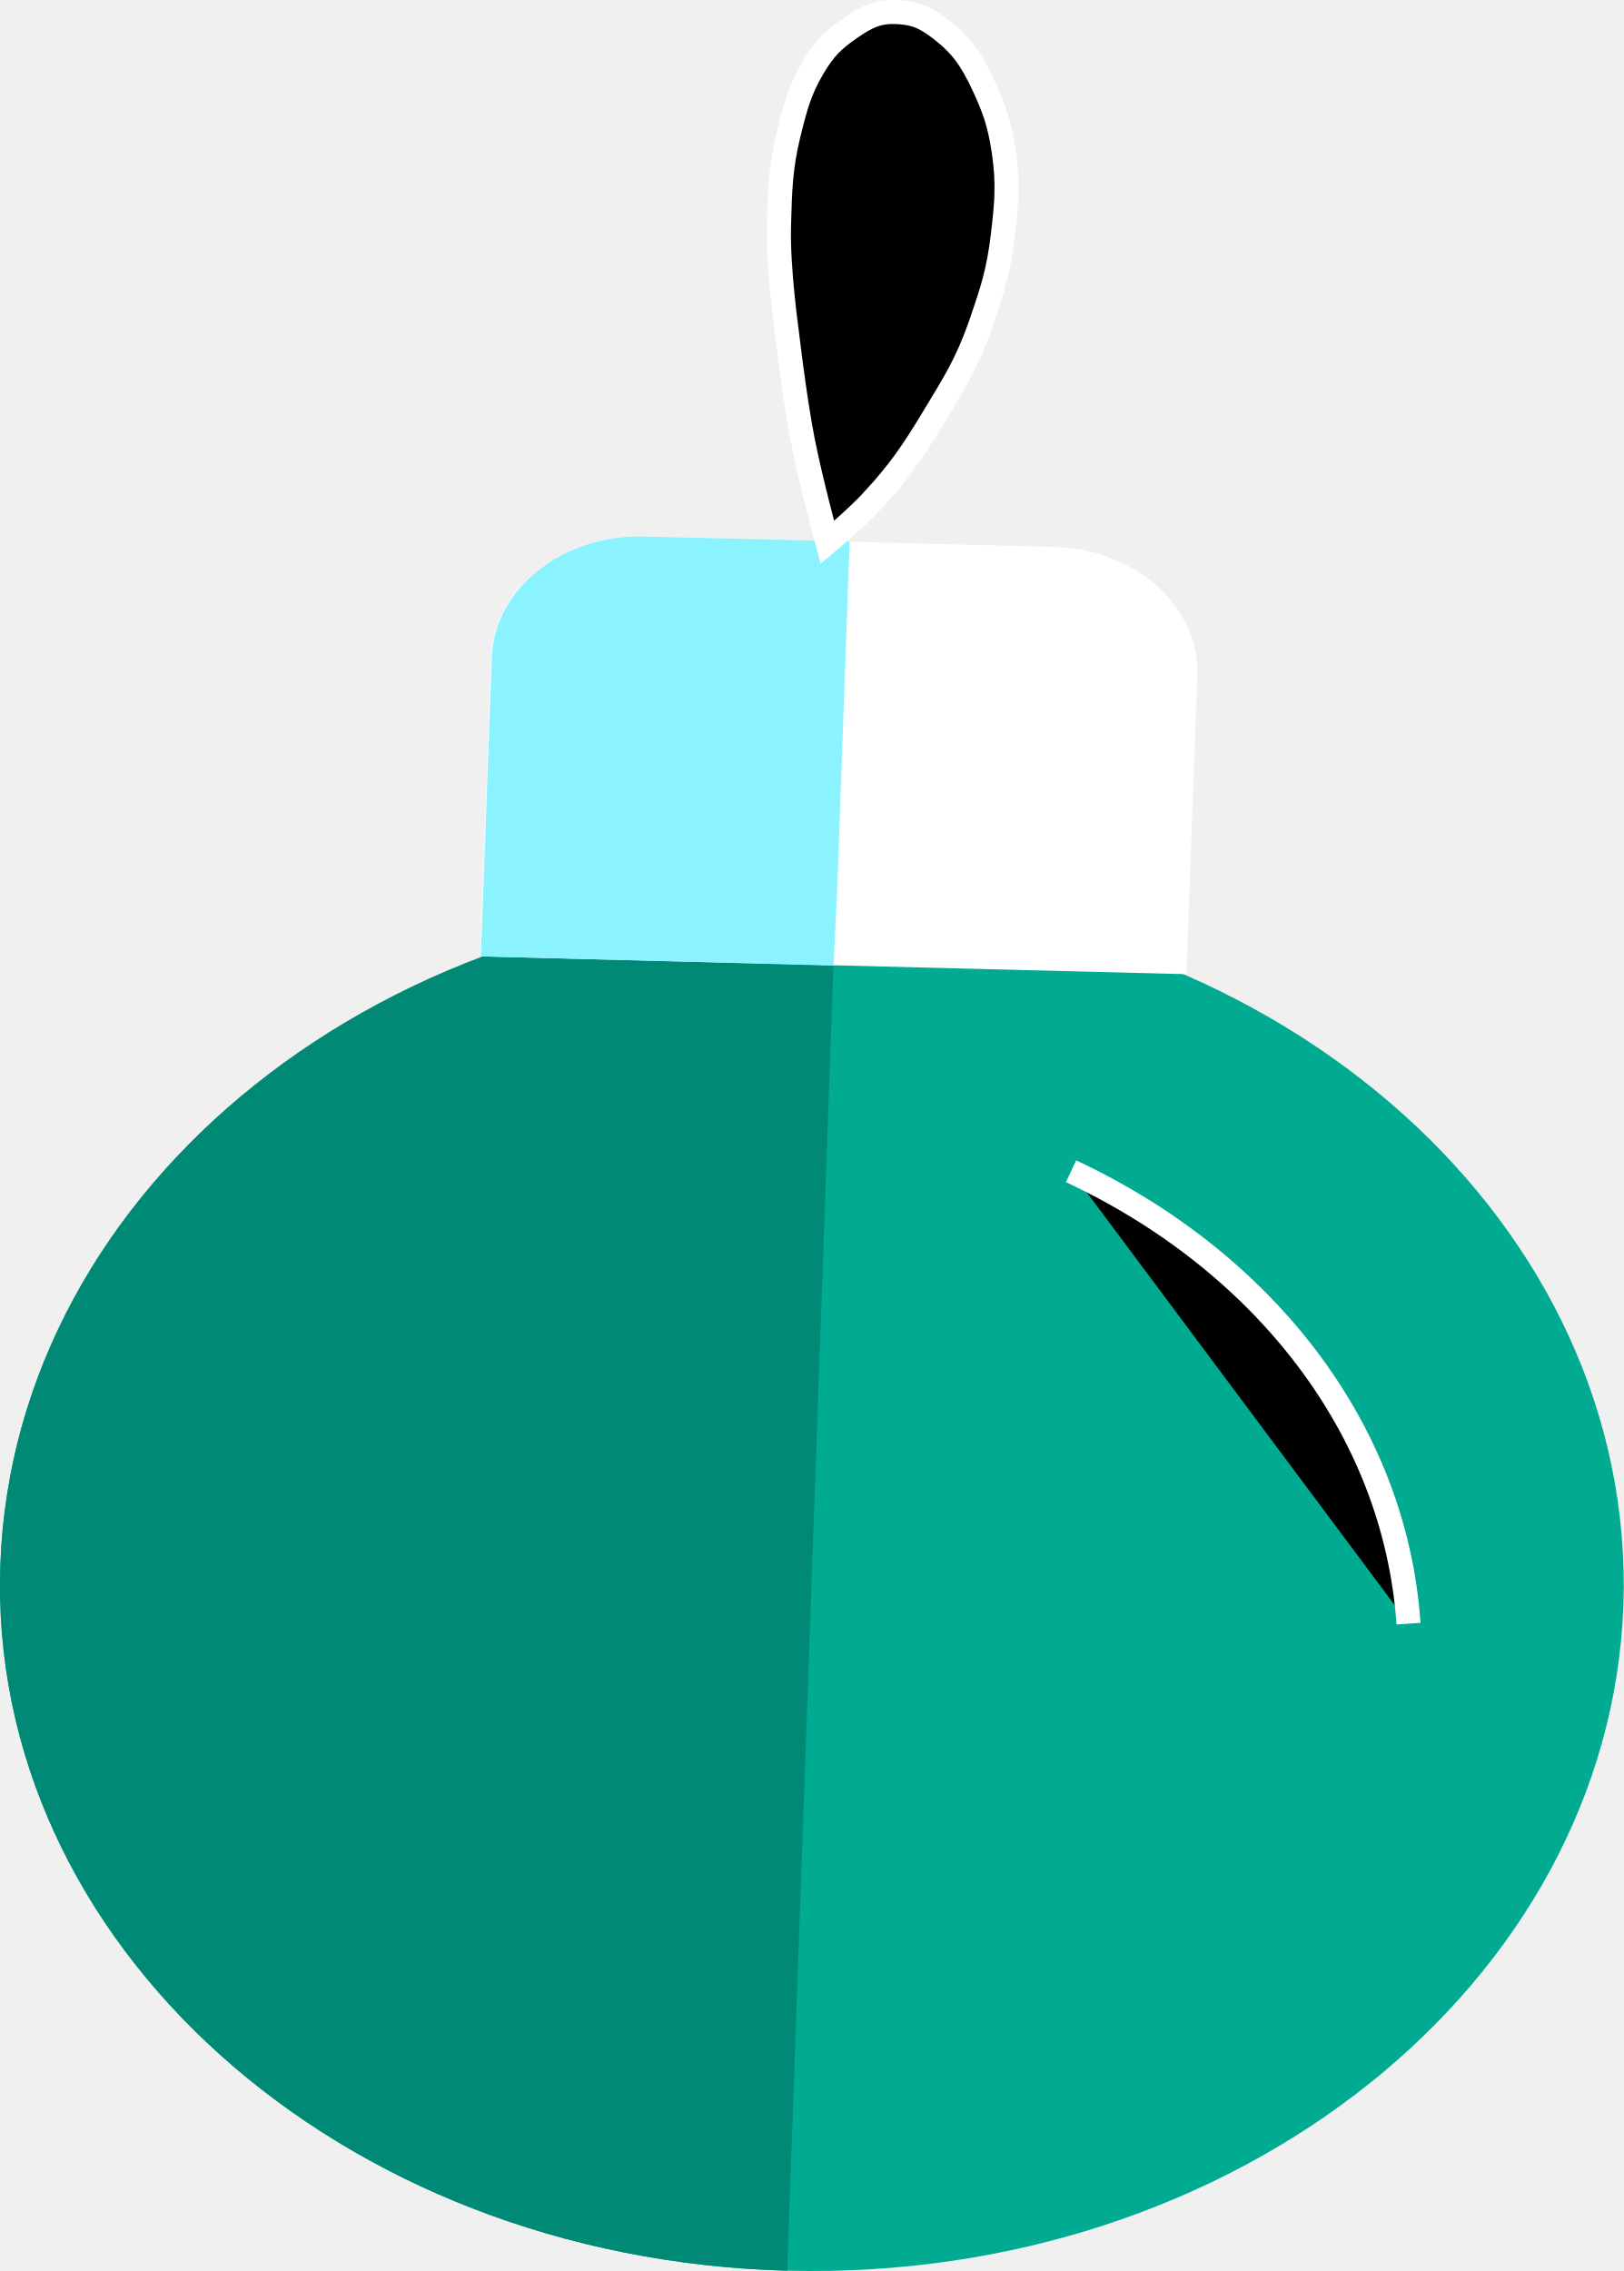
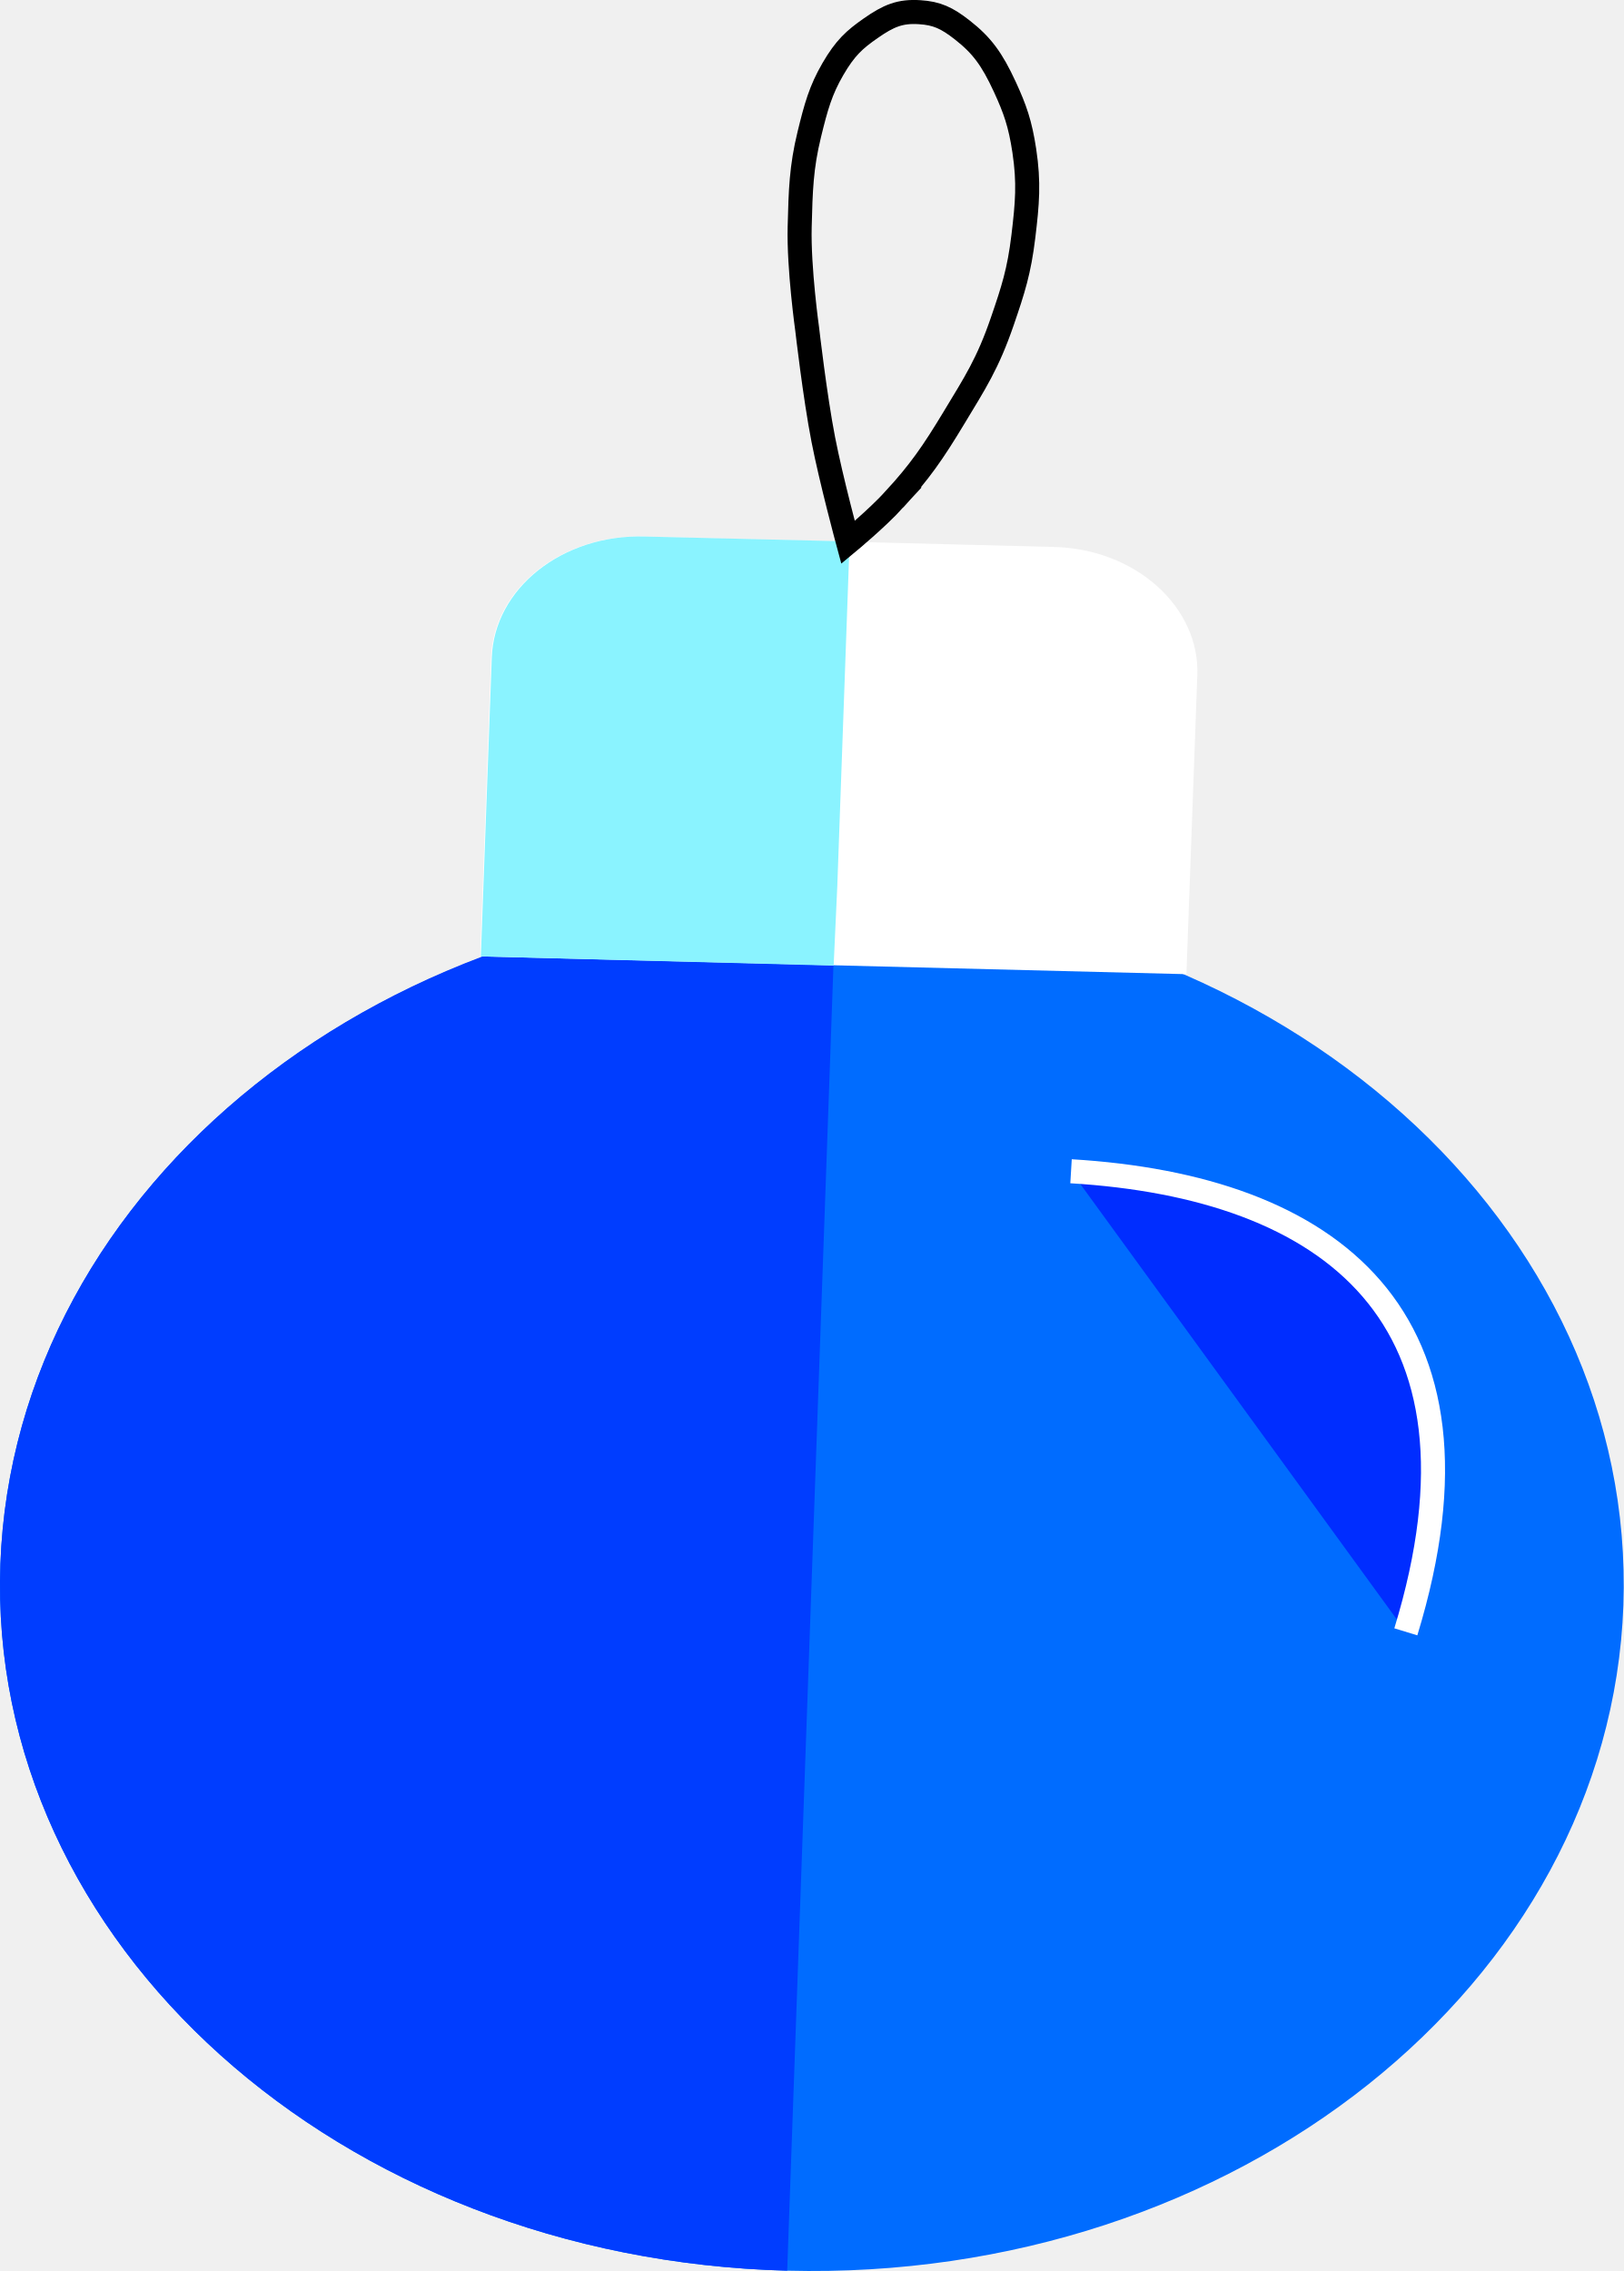
<svg xmlns="http://www.w3.org/2000/svg" width="41.54mm" height="58.09mm" viewBox="0 0 41.54 58.09" version="1.1" id="svg3461">
  <defs id="defs3458">
    <linearGradient id="paint106_linear_1_13339" x1="424.768" y1="328.44" x2="645.17" y2="421.866" gradientUnits="userSpaceOnUse" gradientTransform="matrix(0.2645833,0,0,0.2645833,-27.69333,39.94358)">
      <stop stop-color="#FFD061" id="stop3137" />
      <stop offset="1" stop-color="#CC5327" id="stop3139" />
    </linearGradient>
    <linearGradient id="paint107_linear_1_13339" x1="382.422" y1="294.457" x2="487.054" y2="328.491" gradientUnits="userSpaceOnUse" gradientTransform="matrix(0.2645833,0,0,0.2645833,-27.69333,39.94358)">
      <stop stop-color="#BF9A73" id="stop3142" />
      <stop offset="1" id="stop3144" />
    </linearGradient>
    <linearGradient id="paint108_linear_1_13339" x1="387.245" y1="292.218" x2="601.563" y2="407.815" gradientUnits="userSpaceOnUse" gradientTransform="matrix(0.2645833,0,0,0.2645833,-27.69333,39.94358)">
      <stop stop-color="#FFD061" id="stop3147" />
      <stop offset="1" stop-color="#CC5327" id="stop3149" />
    </linearGradient>
    <linearGradient id="paint109_linear_1_13339" x1="361.303" y1="303.748" x2="448.722" y2="386.399" gradientUnits="userSpaceOnUse" gradientTransform="matrix(0.2645833,0,0,0.2645833,-27.69333,39.94358)">
      <stop stop-color="#FFD061" id="stop3152" />
      <stop offset="1" stop-color="#CC5327" id="stop3154" />
    </linearGradient>
    <linearGradient id="paint110_linear_1_13339" x1="377.966" y1="286.477" x2="465.384" y2="369.128" gradientUnits="userSpaceOnUse" gradientTransform="matrix(0.2645833,0,0,0.2645833,-27.69333,39.94358)">
      <stop stop-color="#FFD061" id="stop3157" />
      <stop offset="1" stop-color="#CC5327" id="stop3159" />
    </linearGradient>
    <linearGradient id="paint111_linear_1_13339" x1="401.26" y1="261.486" x2="488.679" y2="344.137" gradientUnits="userSpaceOnUse" gradientTransform="matrix(0.2645833,0,0,0.2645833,-27.69333,39.94358)">
      <stop stop-color="#FFD061" id="stop3162" />
      <stop offset="1" stop-color="#CC5327" id="stop3164" />
    </linearGradient>
    <linearGradient id="paint112_linear_1_13339" x1="429.505" y1="231.612" x2="516.923" y2="314.263" gradientUnits="userSpaceOnUse" gradientTransform="matrix(0.2645833,0,0,0.2645833,-27.69333,39.94358)">
      <stop stop-color="#FFD061" id="stop3167" />
      <stop offset="1" stop-color="#CC5327" id="stop3169" />
    </linearGradient>
    <linearGradient id="paint113_linear_1_13339" x1="436.235" y1="246.565" x2="536.394" y2="408.097" gradientUnits="userSpaceOnUse" gradientTransform="matrix(0.2645833,0,0,0.2645833,-27.69333,39.94358)">
      <stop stop-color="#8F3333" id="stop3172" />
      <stop offset="1" stop-color="#4C0D43" id="stop3174" />
    </linearGradient>
    <linearGradient id="paint114_linear_1_13339" x1="439.856" y1="222.021" x2="491.125" y2="362.321" gradientUnits="userSpaceOnUse" gradientTransform="matrix(0.2645833,0,0,0.2645833,-27.69333,39.94358)">
      <stop stop-color="#6A1E3C" id="stop3177" />
      <stop offset="1" stop-color="#974E55" id="stop3179" />
    </linearGradient>
    <linearGradient id="paint115_linear_1_13339" x1="442.524" y1="221.046" x2="493.794" y2="361.347" gradientUnits="userSpaceOnUse" gradientTransform="matrix(0.2645833,0,0,0.2645833,-27.69333,39.94358)">
      <stop stop-color="#99553C" id="stop3182" />
      <stop offset="1" stop-color="#420B22" id="stop3184" />
    </linearGradient>
    <linearGradient id="paint116_linear_1_13339" x1="451.141" y1="273.895" x2="545.565" y2="438.278" gradientUnits="userSpaceOnUse" gradientTransform="matrix(0.2645833,0,0,0.2645833,-27.69333,39.94358)">
      <stop offset="0.006" stop-color="#6ECFCE" id="stop3187" />
      <stop offset="0.994" stop-color="#153C66" id="stop3189" />
    </linearGradient>
    <linearGradient id="paint117_linear_1_13339" x1="426.955" y1="287.787" x2="521.38" y2="452.172" gradientUnits="userSpaceOnUse" gradientTransform="matrix(0.2645833,0,0,0.2645833,-27.69333,39.94358)">
      <stop stop-color="#FFEAAD" id="stop3192" />
      <stop offset="0.534" stop-color="#FBB481" id="stop3194" />
      <stop offset="1" stop-color="#F78157" id="stop3196" />
    </linearGradient>
    <linearGradient id="paint118_linear_1_13339" x1="433.132" y1="284.239" x2="527.557" y2="448.624" gradientUnits="userSpaceOnUse" gradientTransform="matrix(0.2645833,0,0,0.2645833,-27.69333,39.94358)">
      <stop offset="0.006" stop-color="#FF6647" id="stop3199" />
      <stop offset="0.994" stop-color="#750A59" id="stop3201" />
    </linearGradient>
    <linearGradient id="paint119_linear_1_13339" x1="414.147" y1="295.144" x2="508.572" y2="459.53" gradientUnits="userSpaceOnUse" gradientTransform="matrix(0.2645833,0,0,0.2645833,-27.69333,39.94358)">
      <stop offset="0.006" stop-color="#6ECFCE" id="stop3204" />
      <stop offset="0.994" stop-color="#153C66" id="stop3206" />
    </linearGradient>
    <linearGradient id="paint120_linear_1_13339" x1="426.806" y1="287.873" x2="521.231" y2="452.258" gradientUnits="userSpaceOnUse" gradientTransform="matrix(0.2645833,0,0,0.2645833,-27.69333,39.94358)">
      <stop offset="0.006" stop-color="#FF6647" id="stop3209" />
      <stop offset="0.994" stop-color="#750A59" id="stop3211" />
    </linearGradient>
    <linearGradient id="paint121_linear_1_13339" x1="449.122" y1="275.056" x2="543.545" y2="439.439" gradientUnits="userSpaceOnUse" gradientTransform="matrix(0.2645833,0,0,0.2645833,-27.69333,39.94358)">
      <stop offset="0.006" stop-color="#6ECFCE" id="stop3214" />
      <stop offset="0.994" stop-color="#153C66" id="stop3216" />
    </linearGradient>
    <linearGradient id="paint122_linear_1_13339" x1="472.151" y1="261.826" x2="566.576" y2="426.21" gradientUnits="userSpaceOnUse" gradientTransform="matrix(0.2645833,0,0,0.2645833,-27.69333,39.94358)">
      <stop stop-color="#FFEAAD" id="stop3219" />
      <stop offset="0.534" stop-color="#FBB481" id="stop3221" />
      <stop offset="1" stop-color="#F78157" id="stop3223" />
    </linearGradient>
    <linearGradient id="paint123_linear_1_13339" x1="493.167" y1="249.756" x2="587.59" y2="414.137" gradientUnits="userSpaceOnUse" gradientTransform="matrix(0.2645833,0,0,0.2645833,-27.69333,39.94358)">
      <stop offset="0.006" stop-color="#FF6647" id="stop3226" />
      <stop offset="0.994" stop-color="#750A59" id="stop3228" />
    </linearGradient>
    <linearGradient id="paint124_linear_1_13339" x1="473.972" y1="260.781" x2="568.397" y2="425.165" gradientUnits="userSpaceOnUse" gradientTransform="matrix(0.2645833,0,0,0.2645833,-27.69333,39.94358)">
      <stop stop-color="#FFEAAD" id="stop3231" />
      <stop offset="0.534" stop-color="#FBB481" id="stop3233" />
      <stop offset="1" stop-color="#F78157" id="stop3235" />
    </linearGradient>
    <linearGradient id="paint125_linear_1_13339" x1="457.294" y1="270.361" x2="551.719" y2="434.745" gradientUnits="userSpaceOnUse" gradientTransform="matrix(0.2645833,0,0,0.2645833,-27.69333,39.94358)">
      <stop offset="0.006" stop-color="#6ECFCE" id="stop3238" />
      <stop offset="0.994" stop-color="#153C66" id="stop3240" />
    </linearGradient>
    <linearGradient id="paint126_linear_1_13339" x1="491.862" y1="250.505" x2="586.286" y2="414.888" gradientUnits="userSpaceOnUse" gradientTransform="matrix(0.2645833,0,0,0.2645833,-27.69333,39.94358)">
      <stop offset="0.006" stop-color="#6ECFCE" id="stop3243" />
      <stop offset="0.994" stop-color="#153C66" id="stop3245" />
    </linearGradient>
    <linearGradient id="paint127_linear_1_13339" x1="440.018" y1="280.284" x2="534.442" y2="444.668" gradientUnits="userSpaceOnUse" gradientTransform="matrix(0.2645833,0,0,0.2645833,-27.69333,39.94358)">
      <stop stop-color="#FFEAAD" id="stop3248" />
      <stop offset="0.534" stop-color="#FBB481" id="stop3250" />
      <stop offset="1" stop-color="#F78157" id="stop3252" />
    </linearGradient>
    <linearGradient id="paint99_linear_1_13339" x1="802.328" y1="258.462" x2="874.062" y2="478.734" gradientUnits="userSpaceOnUse" gradientTransform="matrix(0.2645833,0,0,0.2645833,-123.7742,30.56564)">
      <stop stop-color="#8F3333" id="stop3092" />
      <stop offset="1" stop-color="#4C0D43" id="stop3094" />
    </linearGradient>
    <linearGradient id="paint100_linear_1_13339" x1="724.835" y1="196.403" x2="887.814" y2="296.377" gradientUnits="userSpaceOnUse" gradientTransform="matrix(0.2645833,0,0,0.2645833,-123.7742,30.56564)">
      <stop stop-color="#99553C" id="stop3097" />
      <stop offset="1" id="stop3099" />
    </linearGradient>
    <linearGradient id="paint101_linear_1_13339" x1="795.757" y1="230.314" x2="902.926" y2="397.522" gradientUnits="userSpaceOnUse" gradientTransform="matrix(0.2645833,0,0,0.2645833,-123.7742,30.56564)">
      <stop stop-color="#FFEAAD" id="stop3102" />
      <stop offset="0.534" stop-color="#FBB481" id="stop3104" />
      <stop offset="1" stop-color="#F78157" id="stop3106" />
    </linearGradient>
    <linearGradient id="paint102_linear_1_13339" x1="794.674" y1="231.008" x2="901.842" y2="398.216" gradientUnits="userSpaceOnUse" gradientTransform="matrix(0.2645833,0,0,0.2645833,-123.7742,30.56564)">
      <stop stop-color="#FFEAAD" id="stop3109" />
      <stop offset="0.534" stop-color="#FBB481" id="stop3111" />
      <stop offset="1" stop-color="#F78157" id="stop3113" />
    </linearGradient>
    <linearGradient id="paint103_linear_1_13339" x1="819.3" y1="215.225" x2="926.468" y2="382.433" gradientUnits="userSpaceOnUse" gradientTransform="matrix(0.2645833,0,0,0.2645833,-123.7742,30.56564)">
      <stop stop-color="#FFEAAD" id="stop3116" />
      <stop offset="0.534" stop-color="#FBB481" id="stop3118" />
      <stop offset="1" stop-color="#F78157" id="stop3120" />
    </linearGradient>
    <linearGradient id="paint104_linear_1_13339" x1="766.993" y1="248.75" x2="874.162" y2="415.958" gradientUnits="userSpaceOnUse" gradientTransform="matrix(0.2645833,0,0,0.2645833,-123.7742,30.56564)">
      <stop stop-color="#FFEAAD" id="stop3123" />
      <stop offset="0.534" stop-color="#FBB481" id="stop3125" />
      <stop offset="1" stop-color="#F78157" id="stop3127" />
    </linearGradient>
    <linearGradient id="paint105_linear_1_13339" x1="764.304" y1="250.406" x2="871.538" y2="417.716" gradientUnits="userSpaceOnUse" gradientTransform="matrix(0.2645833,0,0,0.2645833,-123.7742,30.56564)">
      <stop stop-color="#FFEAAD" id="stop3130" />
      <stop offset="0.534" stop-color="#FBB481" id="stop3132" />
      <stop offset="1" stop-color="#F78157" id="stop3134" />
    </linearGradient>
    <linearGradient id="paint72_linear_1_13339" x1="274.136" y1="319.721" x2="108.197" y2="327.61" gradientUnits="userSpaceOnUse" gradientTransform="matrix(0.2645833,0,0,0.2645833,78.85833,26.76891)">
      <stop stop-color="#FFD061" id="stop2955" />
      <stop offset="1" stop-color="#CC5327" id="stop2957" />
    </linearGradient>
    <linearGradient id="paint73_linear_1_13339" x1="247.507" y1="338.947" x2="25.72" y2="316.684" gradientUnits="userSpaceOnUse" gradientTransform="matrix(0.2645833,0,0,0.2645833,78.85833,26.76891)">
      <stop stop-color="#FFD061" id="stop2960" />
      <stop offset="1" stop-color="#CC5327" id="stop2962" />
    </linearGradient>
    <linearGradient id="paint74_linear_1_13339" x1="254.761" y1="308.73" x2="101.922" y2="329.693" gradientUnits="userSpaceOnUse" gradientTransform="matrix(0.2645833,0,0,0.2645833,78.85833,26.76891)">
      <stop stop-color="#BF9A73" id="stop2965" />
      <stop offset="1" stop-color="#CF5224" id="stop2967" />
    </linearGradient>
    <linearGradient id="paint75_linear_1_13339" x1="238.887" y1="379.228" x2="93.489" y2="361.996" gradientUnits="userSpaceOnUse" gradientTransform="matrix(0.2645833,0,0,0.2645833,78.85833,26.76891)">
      <stop stop-color="#8F3333" id="stop2970" />
      <stop offset="1" stop-color="#5E183D" id="stop2972" />
      <stop offset="1" stop-color="#5E183D" id="stop2974" />
    </linearGradient>
    <linearGradient id="paint76_linear_1_13339" x1="272.569" y1="286.75" x2="106.63" y2="294.639" gradientUnits="userSpaceOnUse" gradientTransform="matrix(0.2645833,0,0,0.2645833,78.85833,26.76891)">
      <stop stop-color="#FFD061" id="stop2977" />
      <stop offset="1" stop-color="#CC5327" id="stop2979" />
    </linearGradient>
    <linearGradient id="paint77_linear_1_13339" x1="183.328" y1="295.846" x2="-99.529" y2="276.419" gradientUnits="userSpaceOnUse" gradientTransform="matrix(0.2645833,0,0,0.2645833,79.11437,26.00077)">
      <stop stop-color="#FFD061" id="stop2982" />
      <stop offset="1" stop-color="#CC5327" id="stop2984" />
    </linearGradient>
    <linearGradient id="paint78_linear_1_13339" x1="249.755" y1="275.993" x2="96.915" y2="296.956" gradientUnits="userSpaceOnUse" gradientTransform="matrix(0.2645833,0,0,0.2645833,78.85833,26.76891)">
      <stop stop-color="#BF9A73" id="stop2987" />
      <stop offset="1" stop-color="#CD532A" id="stop2989" />
    </linearGradient>
    <linearGradient id="paint79_linear_1_13339" x1="206.284" y1="354.307" x2="35.09" y2="272.408" gradientUnits="userSpaceOnUse" gradientTransform="matrix(0.2645833,0,0,0.2645833,78.85833,26.76891)">
      <stop stop-color="#FFD061" id="stop2992" />
      <stop offset="1" stop-color="#CC5327" id="stop2994" />
    </linearGradient>
    <linearGradient id="paint80_linear_1_13339" x1="222.719" y1="319.951" x2="51.526" y2="238.051" gradientUnits="userSpaceOnUse" gradientTransform="matrix(0.2645833,0,0,0.2645833,78.85833,26.76891)">
      <stop stop-color="#FFD061" id="stop2997" />
      <stop offset="1" stop-color="#CC5327" id="stop2999" />
    </linearGradient>
    <linearGradient id="paint81_linear_1_13339" x1="192.259" y1="383.622" x2="21.066" y2="301.722" gradientUnits="userSpaceOnUse" gradientTransform="matrix(0.2645833,0,0,0.2645833,78.85833,26.76891)">
      <stop stop-color="#FFD061" id="stop3002" />
      <stop offset="1" stop-color="#CC5327" id="stop3004" />
    </linearGradient>
    <linearGradient id="paint82_linear_1_13339" x1="233.973" y1="296.43" x2="62.779" y2="214.53" gradientUnits="userSpaceOnUse" gradientTransform="matrix(0.2645833,0,0,0.2645833,78.85833,26.76891)">
      <stop stop-color="#FFD061" id="stop3007" />
      <stop offset="1" stop-color="#CC5327" id="stop3009" />
    </linearGradient>
    <linearGradient id="paint83_linear_1_13339" x1="223.337" y1="318.66" x2="52.143" y2="236.76" gradientUnits="userSpaceOnUse" gradientTransform="matrix(0.2645833,0,0,0.2645833,78.85833,26.76891)">
      <stop stop-color="#FFD061" id="stop3012" />
      <stop offset="1" stop-color="#CC5327" id="stop3014" />
    </linearGradient>
    <linearGradient id="paint84_linear_1_13339" x1="209.642" y1="347.289" x2="38.448" y2="265.389" gradientUnits="userSpaceOnUse" gradientTransform="matrix(0.2645833,0,0,0.2645833,78.85833,26.76891)">
      <stop stop-color="#FFD061" id="stop3017" />
      <stop offset="1" stop-color="#CC5327" id="stop3019" />
    </linearGradient>
    <linearGradient id="paint85_linear_1_13339" x1="194.552" y1="378.829" x2="23.359" y2="296.929" gradientUnits="userSpaceOnUse" gradientTransform="matrix(0.2645833,0,0,0.2645833,78.85833,26.76891)">
      <stop stop-color="#FFD061" id="stop3022" />
      <stop offset="1" stop-color="#CC5327" id="stop3024" />
    </linearGradient>
    <linearGradient id="paint86_linear_1_13339" x1="199.144" y1="369.231" x2="27.95" y2="287.331" gradientUnits="userSpaceOnUse" gradientTransform="matrix(0.2645833,0,0,0.2645833,78.85833,26.76891)">
      <stop stop-color="#FFD061" id="stop3027" />
      <stop offset="1" stop-color="#CC5327" id="stop3029" />
    </linearGradient>
    <linearGradient id="paint87_linear_1_13339" x1="214.816" y1="336.471" x2="43.622" y2="254.571" gradientUnits="userSpaceOnUse" gradientTransform="matrix(0.2645833,0,0,0.2645833,78.85833,27.02496)">
      <stop stop-color="#FFD061" id="stop3032" />
      <stop offset="1" stop-color="#CC5327" id="stop3034" />
    </linearGradient>
    <linearGradient id="paint88_linear_1_13339" x1="204.249" y1="358.56" x2="33.055" y2="276.66" gradientUnits="userSpaceOnUse" gradientTransform="matrix(0.2645833,0,0,0.2645833,78.85833,26.76891)">
      <stop stop-color="#FFD061" id="stop3037" />
      <stop offset="1" stop-color="#CC5327" id="stop3039" />
    </linearGradient>
    <linearGradient id="paint89_linear_1_13339" x1="204.087" y1="358.899" x2="32.892" y2="276.999" gradientUnits="userSpaceOnUse" gradientTransform="matrix(0.2645833,0,0,0.2645833,78.85833,26.76891)">
      <stop stop-color="#FFD061" id="stop3042" />
      <stop offset="1" stop-color="#CC5327" id="stop3044" />
    </linearGradient>
    <linearGradient id="paint90_linear_1_13339" x1="220.301" y1="325.007" x2="49.107" y2="243.107" gradientUnits="userSpaceOnUse" gradientTransform="matrix(0.2645833,0,0,0.2645833,78.85833,26.76891)">
      <stop stop-color="#FFD061" id="stop3047" />
      <stop offset="1" stop-color="#CC5327" id="stop3049" />
    </linearGradient>
    <linearGradient id="paint91_linear_1_13339" x1="232.986" y1="298.492" x2="61.793" y2="216.592" gradientUnits="userSpaceOnUse" gradientTransform="matrix(0.2645833,0,0,0.2645833,78.85833,26.76891)">
      <stop stop-color="#FFD061" id="stop3052" />
      <stop offset="1" stop-color="#CC5327" id="stop3054" />
    </linearGradient>
    <linearGradient id="paint92_linear_1_13339" x1="218.438" y1="328.906" x2="47.242" y2="247.005" gradientUnits="userSpaceOnUse" gradientTransform="matrix(0.2645833,0,0,0.2645833,78.85833,26.76891)">
      <stop stop-color="#FFD061" id="stop3057" />
      <stop offset="1" stop-color="#CC5327" id="stop3059" />
    </linearGradient>
    <linearGradient id="paint93_linear_1_13339" x1="230.283" y1="304.142" x2="59.089" y2="222.243" gradientUnits="userSpaceOnUse" gradientTransform="matrix(0.2645833,0,0,0.2645833,78.85833,26.76891)">
      <stop stop-color="#FFD061" id="stop3062" />
      <stop offset="1" stop-color="#CC5327" id="stop3064" />
    </linearGradient>
    <linearGradient id="paint94_linear_1_13339" x1="226.466" y1="312.122" x2="55.271" y2="230.221" gradientUnits="userSpaceOnUse" gradientTransform="matrix(0.2645833,0,0,0.2645833,78.85833,26.76891)">
      <stop stop-color="#FFD061" id="stop3067" />
      <stop offset="1" stop-color="#CC5327" id="stop3069" />
    </linearGradient>
    <linearGradient id="paint95_linear_1_13339" x1="167.547" y1="234.036" x2="167.03" y2="233.789" gradientUnits="userSpaceOnUse" gradientTransform="matrix(0.2645833,0,0,0.2645833,78.85833,26.76891)">
      <stop stop-color="#FFD061" id="stop3072" />
      <stop offset="1" stop-color="#CC5327" id="stop3074" />
    </linearGradient>
    <linearGradient id="paint96_linear_1_13339" x1="259.235" y1="414.377" x2="156.319" y2="305.901" gradientUnits="userSpaceOnUse" gradientTransform="matrix(0.2645833,0,0,0.2645833,78.85833,26.76891)">
      <stop stop-color="#BF9A73" id="stop3077" />
      <stop offset="1" stop-color="#9C5457" id="stop3079" />
    </linearGradient>
    <linearGradient id="paint97_linear_1_13339" x1="224.769" y1="447.076" x2="121.854" y2="338.601" gradientUnits="userSpaceOnUse" gradientTransform="matrix(0.2645833,0,0,0.2645833,78.85833,26.76891)">
      <stop stop-color="#BF9A73" id="stop3082" />
      <stop offset="1" stop-color="#72203D" id="stop3084" />
    </linearGradient>
    <linearGradient id="paint98_linear_1_13339" x1="190.016" y1="480.048" x2="87.101" y2="371.573" gradientUnits="userSpaceOnUse" gradientTransform="matrix(0.2645833,0,0,0.2645833,78.85833,26.76891)">
      <stop stop-color="#BF9A73" id="stop3087" />
      <stop offset="1" stop-color="#712A47" id="stop3089" />
    </linearGradient>
    <linearGradient id="paint67_linear_1_13339" x1="296.506" y1="148.818" x2="395.017" y2="272.006" gradientUnits="userSpaceOnUse" gradientTransform="matrix(0.2645833,0,0,0.2645833,3.508934,71.65023)">
      <stop stop-color="#611111" id="stop2930" />
      <stop offset="1" stop-color="#310736" id="stop2932" />
    </linearGradient>
    <linearGradient id="paint68_linear_1_13339" x1="333.091" y1="119.561" x2="431.602" y2="242.749" gradientUnits="userSpaceOnUse" gradientTransform="matrix(0.2645833,0,0,0.2645833,3.508934,71.65023)">
      <stop stop-color="#611111" id="stop2935" />
      <stop offset="1" stop-color="#310736" id="stop2937" />
    </linearGradient>
    <linearGradient id="paint69_linear_1_13339" x1="339.63" y1="114.332" x2="438.142" y2="237.52" gradientUnits="userSpaceOnUse" gradientTransform="matrix(0.2645833,0,0,0.2645833,3.508934,71.65023)">
      <stop stop-color="#611111" id="stop2940" />
      <stop offset="1" stop-color="#310736" id="stop2942" />
    </linearGradient>
    <linearGradient id="paint70_linear_1_13339" x1="287.843" y1="155.746" x2="386.354" y2="278.933" gradientUnits="userSpaceOnUse" gradientTransform="matrix(0.2645833,0,0,0.2645833,3.508934,71.65023)">
      <stop stop-color="#611111" id="stop2945" />
      <stop offset="1" stop-color="#310736" id="stop2947" />
    </linearGradient>
    <linearGradient id="paint71_linear_1_13339" x1="313.256" y1="147.272" x2="444.174" y2="305.446" gradientUnits="userSpaceOnUse" gradientTransform="matrix(0.2645833,0,0,0.2645833,3.508934,71.65023)">
      <stop stop-color="#FFD061" id="stop2950" />
      <stop offset="1" stop-color="#CC5327" id="stop2952" />
    </linearGradient>
    <linearGradient id="paint66_linear_1_13339" x1="314.037" y1="153.776" x2="503.145" y2="366.049" gradientUnits="userSpaceOnUse" gradientTransform="matrix(0.2645833,0,0,0.2645833,3.508934,71.65023)">
      <stop stop-color="#FFD061" id="stop2925" />
      <stop offset="1" stop-color="#CC5327" id="stop2927" />
    </linearGradient>
    <linearGradient id="paint44_linear_1_13339" x1="539.768" y1="185.44" x2="760.17" y2="278.866" gradientUnits="userSpaceOnUse" gradientTransform="matrix(0.2645833,0,0,0.2645833,-44.99139,79.55319)">
      <stop stop-color="#FFD061" id="stop2807" />
      <stop offset="1" stop-color="#CC5327" id="stop2809" />
    </linearGradient>
    <linearGradient id="paint45_linear_1_13339" x1="497.422" y1="151.457" x2="602.054" y2="185.491" gradientUnits="userSpaceOnUse" gradientTransform="matrix(0.2645833,0,0,0.2645833,-44.99139,79.55319)">
      <stop stop-color="#BF9A73" id="stop2812" />
      <stop offset="1" id="stop2814" />
    </linearGradient>
    <linearGradient id="paint46_linear_1_13339" x1="502.245" y1="149.218" x2="716.563" y2="264.815" gradientUnits="userSpaceOnUse" gradientTransform="matrix(0.2645833,0,0,0.2645833,-44.99139,79.55319)">
      <stop stop-color="#FFD061" id="stop2817" />
      <stop offset="1" stop-color="#CC5327" id="stop2819" />
    </linearGradient>
    <linearGradient id="paint47_linear_1_13339" x1="476.303" y1="160.748" x2="563.722" y2="243.4" gradientUnits="userSpaceOnUse" gradientTransform="matrix(0.2645833,0,0,0.2645833,-44.99139,79.55319)">
      <stop stop-color="#FFD061" id="stop2822" />
      <stop offset="1" stop-color="#CC5327" id="stop2824" />
    </linearGradient>
    <linearGradient id="paint48_linear_1_13339" x1="492.966" y1="143.477" x2="580.384" y2="226.128" gradientUnits="userSpaceOnUse" gradientTransform="matrix(0.2645833,0,0,0.2645833,-44.99139,79.55319)">
      <stop stop-color="#FFD061" id="stop2827" />
      <stop offset="1" stop-color="#CC5327" id="stop2829" />
    </linearGradient>
    <linearGradient id="paint49_linear_1_13339" x1="516.26" y1="118.486" x2="603.679" y2="201.137" gradientUnits="userSpaceOnUse" gradientTransform="matrix(0.2645833,0,0,0.2645833,-44.99139,79.55319)">
      <stop stop-color="#FFD061" id="stop2832" />
      <stop offset="1" stop-color="#CC5327" id="stop2834" />
    </linearGradient>
    <linearGradient id="paint50_linear_1_13339" x1="544.505" y1="88.612" x2="631.923" y2="171.263" gradientUnits="userSpaceOnUse" gradientTransform="matrix(0.2645833,0,0,0.2645833,-44.99139,79.55319)">
      <stop stop-color="#FFD061" id="stop2837" />
      <stop offset="1" stop-color="#CC5327" id="stop2839" />
    </linearGradient>
    <linearGradient id="paint51_linear_1_13339" x1="551.235" y1="103.565" x2="651.394" y2="265.097" gradientUnits="userSpaceOnUse" gradientTransform="matrix(0.2645833,0,0,0.2645833,-44.99139,79.55319)">
      <stop stop-color="#8F3333" id="stop2842" />
      <stop offset="1" stop-color="#4C0D43" id="stop2844" />
    </linearGradient>
    <linearGradient id="paint52_linear_1_13339" x1="554.856" y1="79.021" x2="606.125" y2="219.321" gradientUnits="userSpaceOnUse" gradientTransform="matrix(0.2645833,0,0,0.2645833,-44.99139,79.55319)">
      <stop stop-color="#6A1E3C" id="stop2847" />
      <stop offset="1" stop-color="#974E55" id="stop2849" />
    </linearGradient>
    <linearGradient id="paint53_linear_1_13339" x1="557.524" y1="78.046" x2="608.794" y2="218.347" gradientUnits="userSpaceOnUse" gradientTransform="matrix(0.2645833,0,0,0.2645833,-44.99139,79.55319)">
      <stop stop-color="#99553C" id="stop2852" />
      <stop offset="1" stop-color="#420B22" id="stop2854" />
    </linearGradient>
    <linearGradient id="paint54_linear_1_13339" x1="566.141" y1="130.895" x2="660.565" y2="295.278" gradientUnits="userSpaceOnUse" gradientTransform="matrix(0.2645833,0,0,0.2645833,-44.99139,79.55319)">
      <stop offset="0.006" stop-color="#6ECFCE" id="stop2857" />
      <stop offset="0.994" stop-color="#153C66" id="stop2859" />
    </linearGradient>
    <linearGradient id="paint55_linear_1_13339" x1="541.955" y1="144.787" x2="636.38" y2="309.172" gradientUnits="userSpaceOnUse" gradientTransform="matrix(0.2645833,0,0,0.2645833,-44.99139,79.55319)">
      <stop stop-color="#FFEAAD" id="stop2862" />
      <stop offset="0.534" stop-color="#FBB481" id="stop2864" />
      <stop offset="1" stop-color="#F78157" id="stop2866" />
    </linearGradient>
    <linearGradient id="paint56_linear_1_13339" x1="548.132" y1="141.239" x2="642.557" y2="305.624" gradientUnits="userSpaceOnUse" gradientTransform="matrix(0.2645833,0,0,0.2645833,-44.99139,79.55319)">
      <stop offset="0.006" stop-color="#FF6647" id="stop2869" />
      <stop offset="0.994" stop-color="#750A59" id="stop2871" />
    </linearGradient>
    <linearGradient id="paint57_linear_1_13339" x1="529.147" y1="152.144" x2="623.572" y2="316.53" gradientUnits="userSpaceOnUse" gradientTransform="matrix(0.2645833,0,0,0.2645833,-44.99139,79.55319)">
      <stop offset="0.006" stop-color="#6ECFCE" id="stop2874" />
      <stop offset="0.994" stop-color="#153C66" id="stop2876" />
    </linearGradient>
    <linearGradient id="paint58_linear_1_13339" x1="541.806" y1="144.873" x2="636.231" y2="309.258" gradientUnits="userSpaceOnUse" gradientTransform="matrix(0.2645833,0,0,0.2645833,-44.99139,79.55319)">
      <stop offset="0.006" stop-color="#FF6647" id="stop2879" />
      <stop offset="0.994" stop-color="#750A59" id="stop2881" />
    </linearGradient>
    <linearGradient id="paint59_linear_1_13339" x1="564.122" y1="132.056" x2="658.545" y2="296.439" gradientUnits="userSpaceOnUse" gradientTransform="matrix(0.2645833,0,0,0.2645833,-44.99139,79.55319)">
      <stop offset="0.006" stop-color="#6ECFCE" id="stop2884" />
      <stop offset="0.994" stop-color="#153C66" id="stop2886" />
    </linearGradient>
    <linearGradient id="paint60_linear_1_13339" x1="587.151" y1="118.826" x2="681.576" y2="283.21" gradientUnits="userSpaceOnUse" gradientTransform="matrix(0.2645833,0,0,0.2645833,-44.99139,79.55319)">
      <stop stop-color="#FFEAAD" id="stop2889" />
      <stop offset="0.534" stop-color="#FBB481" id="stop2891" />
      <stop offset="1" stop-color="#F78157" id="stop2893" />
    </linearGradient>
    <linearGradient id="paint61_linear_1_13339" x1="608.167" y1="106.756" x2="702.59" y2="271.137" gradientUnits="userSpaceOnUse" gradientTransform="matrix(0.2645833,0,0,0.2645833,-44.99139,79.55319)">
      <stop offset="0.006" stop-color="#FF6647" id="stop2896" />
      <stop offset="0.994" stop-color="#750A59" id="stop2898" />
    </linearGradient>
    <linearGradient id="paint62_linear_1_13339" x1="588.972" y1="117.781" x2="683.397" y2="282.165" gradientUnits="userSpaceOnUse" gradientTransform="matrix(0.2645833,0,0,0.2645833,-44.99139,79.55319)">
      <stop stop-color="#FFEAAD" id="stop2901" />
      <stop offset="0.534" stop-color="#FBB481" id="stop2903" />
      <stop offset="1" stop-color="#F78157" id="stop2905" />
    </linearGradient>
    <linearGradient id="paint63_linear_1_13339" x1="572.294" y1="127.361" x2="666.719" y2="291.745" gradientUnits="userSpaceOnUse" gradientTransform="matrix(0.2645833,0,0,0.2645833,-44.99139,79.55319)">
      <stop offset="0.006" stop-color="#6ECFCE" id="stop2908" />
      <stop offset="0.994" stop-color="#153C66" id="stop2910" />
    </linearGradient>
    <linearGradient id="paint64_linear_1_13339" x1="606.862" y1="107.505" x2="701.286" y2="271.888" gradientUnits="userSpaceOnUse" gradientTransform="matrix(0.2645833,0,0,0.2645833,-44.99139,79.55319)">
      <stop offset="0.006" stop-color="#6ECFCE" id="stop2913" />
      <stop offset="0.994" stop-color="#153C66" id="stop2915" />
    </linearGradient>
    <linearGradient id="paint65_linear_1_13339" x1="555.018" y1="137.284" x2="649.442" y2="301.668" gradientUnits="userSpaceOnUse" gradientTransform="matrix(0.2645833,0,0,0.2645833,-44.99139,79.55319)">
      <stop stop-color="#FFEAAD" id="stop2918" />
      <stop offset="0.534" stop-color="#FBB481" id="stop2920" />
      <stop offset="1" stop-color="#F78157" id="stop2922" />
    </linearGradient>
    <linearGradient id="paint19_linear_1_627" x1="95.184" y1="714.814" x2="187.811" y2="622.185" gradientUnits="userSpaceOnUse" gradientTransform="matrix(0.2645833,0,0,0.2645833,77.17436,-44.87396)">
      <stop stop-color="#FBC01E" id="stop8830" />
      <stop offset="0.461" stop-color="#FDC822" id="stop8832" />
      <stop offset="1" stop-color="#FCE13C" id="stop8834" />
    </linearGradient>
    <radialGradient id="paint16_radial_1_627" cx="0" cy="0" r="1" gradientUnits="userSpaceOnUse" gradientTransform="matrix(16.56763,12.58901,-10.52269,13.84827,113.1592,133.7628)">
      <stop stop-color="#FBC01E" id="stop8811" />
      <stop offset="0.461" stop-color="#FDC822" id="stop8813" />
      <stop offset="1" stop-color="#FCE13C" id="stop8815" />
    </radialGradient>
    <radialGradient id="paint17_radial_1_627" cx="0" cy="0" r="1" gradientUnits="userSpaceOnUse" gradientTransform="matrix(16.56763,12.58901,-10.52269,13.84827,113.1592,133.7628)">
      <stop stop-color="#FBC01E" id="stop8818" />
      <stop offset="0.461" stop-color="#FDC822" id="stop8820" />
      <stop offset="1" stop-color="#FCE13C" id="stop8822" />
    </radialGradient>
    <radialGradient id="paint11_radial_1_627" cx="0" cy="0" r="1" gradientUnits="userSpaceOnUse" gradientTransform="matrix(-16.56754,12.58912,-10.52279,-13.8482,110.3892,126.6663)">
      <stop stop-color="#FBC01E" id="stop8776" />
      <stop offset="0.461" stop-color="#FDC822" id="stop8778" />
      <stop offset="1" stop-color="#FCE13C" id="stop8780" />
    </radialGradient>
    <radialGradient id="paint12_radial_1_627" cx="0" cy="0" r="1" gradientUnits="userSpaceOnUse" gradientTransform="matrix(-16.56754,12.58912,-10.52279,-13.8482,110.3892,126.6663)">
      <stop stop-color="#FBC01E" id="stop8783" />
      <stop offset="0.461" stop-color="#FDC822" id="stop8785" />
      <stop offset="1" stop-color="#FCE13C" id="stop8787" />
    </radialGradient>
    <radialGradient id="paint9_radial_1_627" cx="0" cy="0" r="1" gradientUnits="userSpaceOnUse" gradientTransform="matrix(16.56763,12.58901,-10.52269,13.84827,106.4173,127.376)">
      <stop stop-color="#FBC01E" id="stop8762" />
      <stop offset="0.461" stop-color="#FDC822" id="stop8764" />
      <stop offset="1" stop-color="#FCE13C" id="stop8766" />
    </radialGradient>
    <radialGradient id="paint10_radial_1_627" cx="0" cy="0" r="1" gradientUnits="userSpaceOnUse" gradientTransform="matrix(16.56763,12.58901,-10.52269,13.84827,106.4173,127.376)">
      <stop stop-color="#FBC01E" id="stop8769" />
      <stop offset="0.461" stop-color="#FDC822" id="stop8771" />
      <stop offset="1" stop-color="#FCE13C" id="stop8773" />
    </radialGradient>
    <linearGradient id="paint8_linear_1_627" x1="539.994" y1="267.757" x2="643.824" y2="163.681" gradientUnits="userSpaceOnUse" gradientTransform="matrix(0.2645833,0,0,0.2645833,-43.80349,79.85981)">
      <stop stop-color="#FBC01E" id="stop8755" />
      <stop offset="0.461" stop-color="#FDC822" id="stop8757" />
      <stop offset="1" stop-color="#FCE13C" id="stop8759" />
    </linearGradient>
    <linearGradient id="paint7_linear_1_627" x1="87.994" y1="363.121" x2="192.115" y2="259.045" gradientUnits="userSpaceOnUse" gradientTransform="matrix(0.2645833,0,0,0.2645833,32.49778,26.63433)">
      <stop stop-color="#FBC01E" id="stop8748" />
      <stop offset="0.461" stop-color="#FDC822" id="stop8750" />
      <stop offset="1" stop-color="#FCE13C" id="stop8752" />
    </linearGradient>
  </defs>
  <g id="layer1" transform="translate(-80.8483,-142.6014)">
-     <path d="m 122.379,183.662 c -0.353,9.688 -9.916,17.319 -21.392,17.021 -11.476,-0.298 -20.482,-8.385 -20.129,-18.073 0.353,-9.704 9.916,-17.32 21.373,-17.021 11.476,0.283 20.482,8.369 20.148,18.073 z" fill="#00ab91" id="path12527" style="stroke-width:0.307" />
-     <path d="m 102.231,165.573 -1.244,35.11 c -11.476,-0.298 -20.482,-8.385 -20.129,-18.073 0.353,-9.704 9.916,-17.335 21.373,-17.037 z" fill="#008974" id="path12529" style="stroke-width:0.307" />
+     <path d="m 122.379,183.662 c -0.353,9.688 -9.916,17.319 -21.392,17.021 -11.476,-0.298 -20.482,-8.385 -20.129,-18.073 0.353,-9.704 9.916,-17.32 21.373,-17.021 11.476,0.283 20.482,8.369 20.148,18.073 z" fill="#00ab91" id="path12527" style="stroke-width:0.307;fill:#006cff;fill-opacity:1" />
+     <path d="m 102.231,165.573 -1.244,35.11 c -11.476,-0.298 -20.482,-8.385 -20.129,-18.073 0.353,-9.704 9.916,-17.335 21.373,-17.037 z" fill="#008974" id="path12529" style="stroke-width:0.307;fill:#003dff;fill-opacity:1" />
    <path d="m 111.478,159.889 -0.278,7.631 -18.068,-0.455 0.279,-7.631 c 0.056,-1.774 1.801,-3.172 3.918,-3.109 l 10.473,0.267 c 2.098,0.047 3.751,1.539 3.677,3.298 z" fill="#ffffff" id="path12531" style="stroke-width:0.307" />
    <path d="m 102.175,167.301 -9.025,-0.236 0.279,-7.631 c 0.056,-1.774 1.801,-3.172 3.918,-3.109 l 5.237,0.126 -0.316,8.824 z" fill="#8af3ff" id="path12533" style="stroke-width:0.307" />
-     <path d="m 108.248,172.561 c 4.865,2.277 8.282,6.532 8.634,11.572" stroke="#ffffff" stroke-width="0.615" stroke-miterlimit="10" id="path12535" />
-     <path d="m 103.2,155.375 c -0.444,0.486 -1.186,1.1 -1.186,1.1 0,0 -0.432,-1.598 -0.633,-2.632 -0.214,-1.097 -0.411,-2.814 -0.411,-2.814 0,0 -0.22,-1.563 -0.193,-2.623 l 5.3e-4,-0.019 c 0.023,-0.906 0.039,-1.504 0.245,-2.347 0.173,-0.708 0.288,-1.127 0.605,-1.673 0.314,-0.54 0.552,-0.754 0.965,-1.042 0.461,-0.322 0.755,-0.444 1.252,-0.412 0.441,0.028 0.696,0.144 1.096,0.458 0.491,0.385 0.753,0.732 1.086,1.455 0.26,0.565 0.392,0.936 0.497,1.631 0.124,0.825 0.077,1.346 -0.023,2.183 -0.108,0.901 -0.264,1.377 -0.537,2.173 -0.375,1.095 -0.704,1.586 -1.237,2.471 -0.548,0.909 -0.883,1.387 -1.527,2.091 z" stroke="#ffffff" stroke-width="0.615" id="path12537" />
+     <path d="m 108.248,172.561 c 6.605,0.397 11.042,3.684 8.565,11.781" stroke="#ffffff" stroke-width="0.615" stroke-miterlimit="10" id="path12535" style="fill:#002dff;fill-opacity:1" />
+     <path d="m 103.729,155.375 c -0.444,0.486 -1.186,1.1 -1.186,1.1 0,0 -0.432,-1.598 -0.633,-2.632 -0.214,-1.097 -0.411,-2.814 -0.411,-2.814 0,0 -0.22,-1.563 -0.193,-2.623 l 5.3e-4,-0.019 c 0.023,-0.906 0.039,-1.504 0.245,-2.347 0.173,-0.708 0.288,-1.127 0.605,-1.673 0.314,-0.54 0.552,-0.754 0.965,-1.042 0.461,-0.322 0.755,-0.444 1.252,-0.412 0.441,0.028 0.696,0.144 1.096,0.458 0.491,0.385 0.753,0.732 1.086,1.455 0.26,0.565 0.392,0.936 0.497,1.631 0.124,0.825 0.077,1.346 -0.023,2.183 -0.108,0.901 -0.264,1.377 -0.537,2.173 -0.375,1.095 -0.704,1.586 -1.237,2.471 -0.548,0.909 -0.883,1.387 -1.527,2.091 z" stroke="#ffffff" stroke-width="0.615" id="path12537" style="fill:none;stroke:#000000" />
  </g>
</svg>
